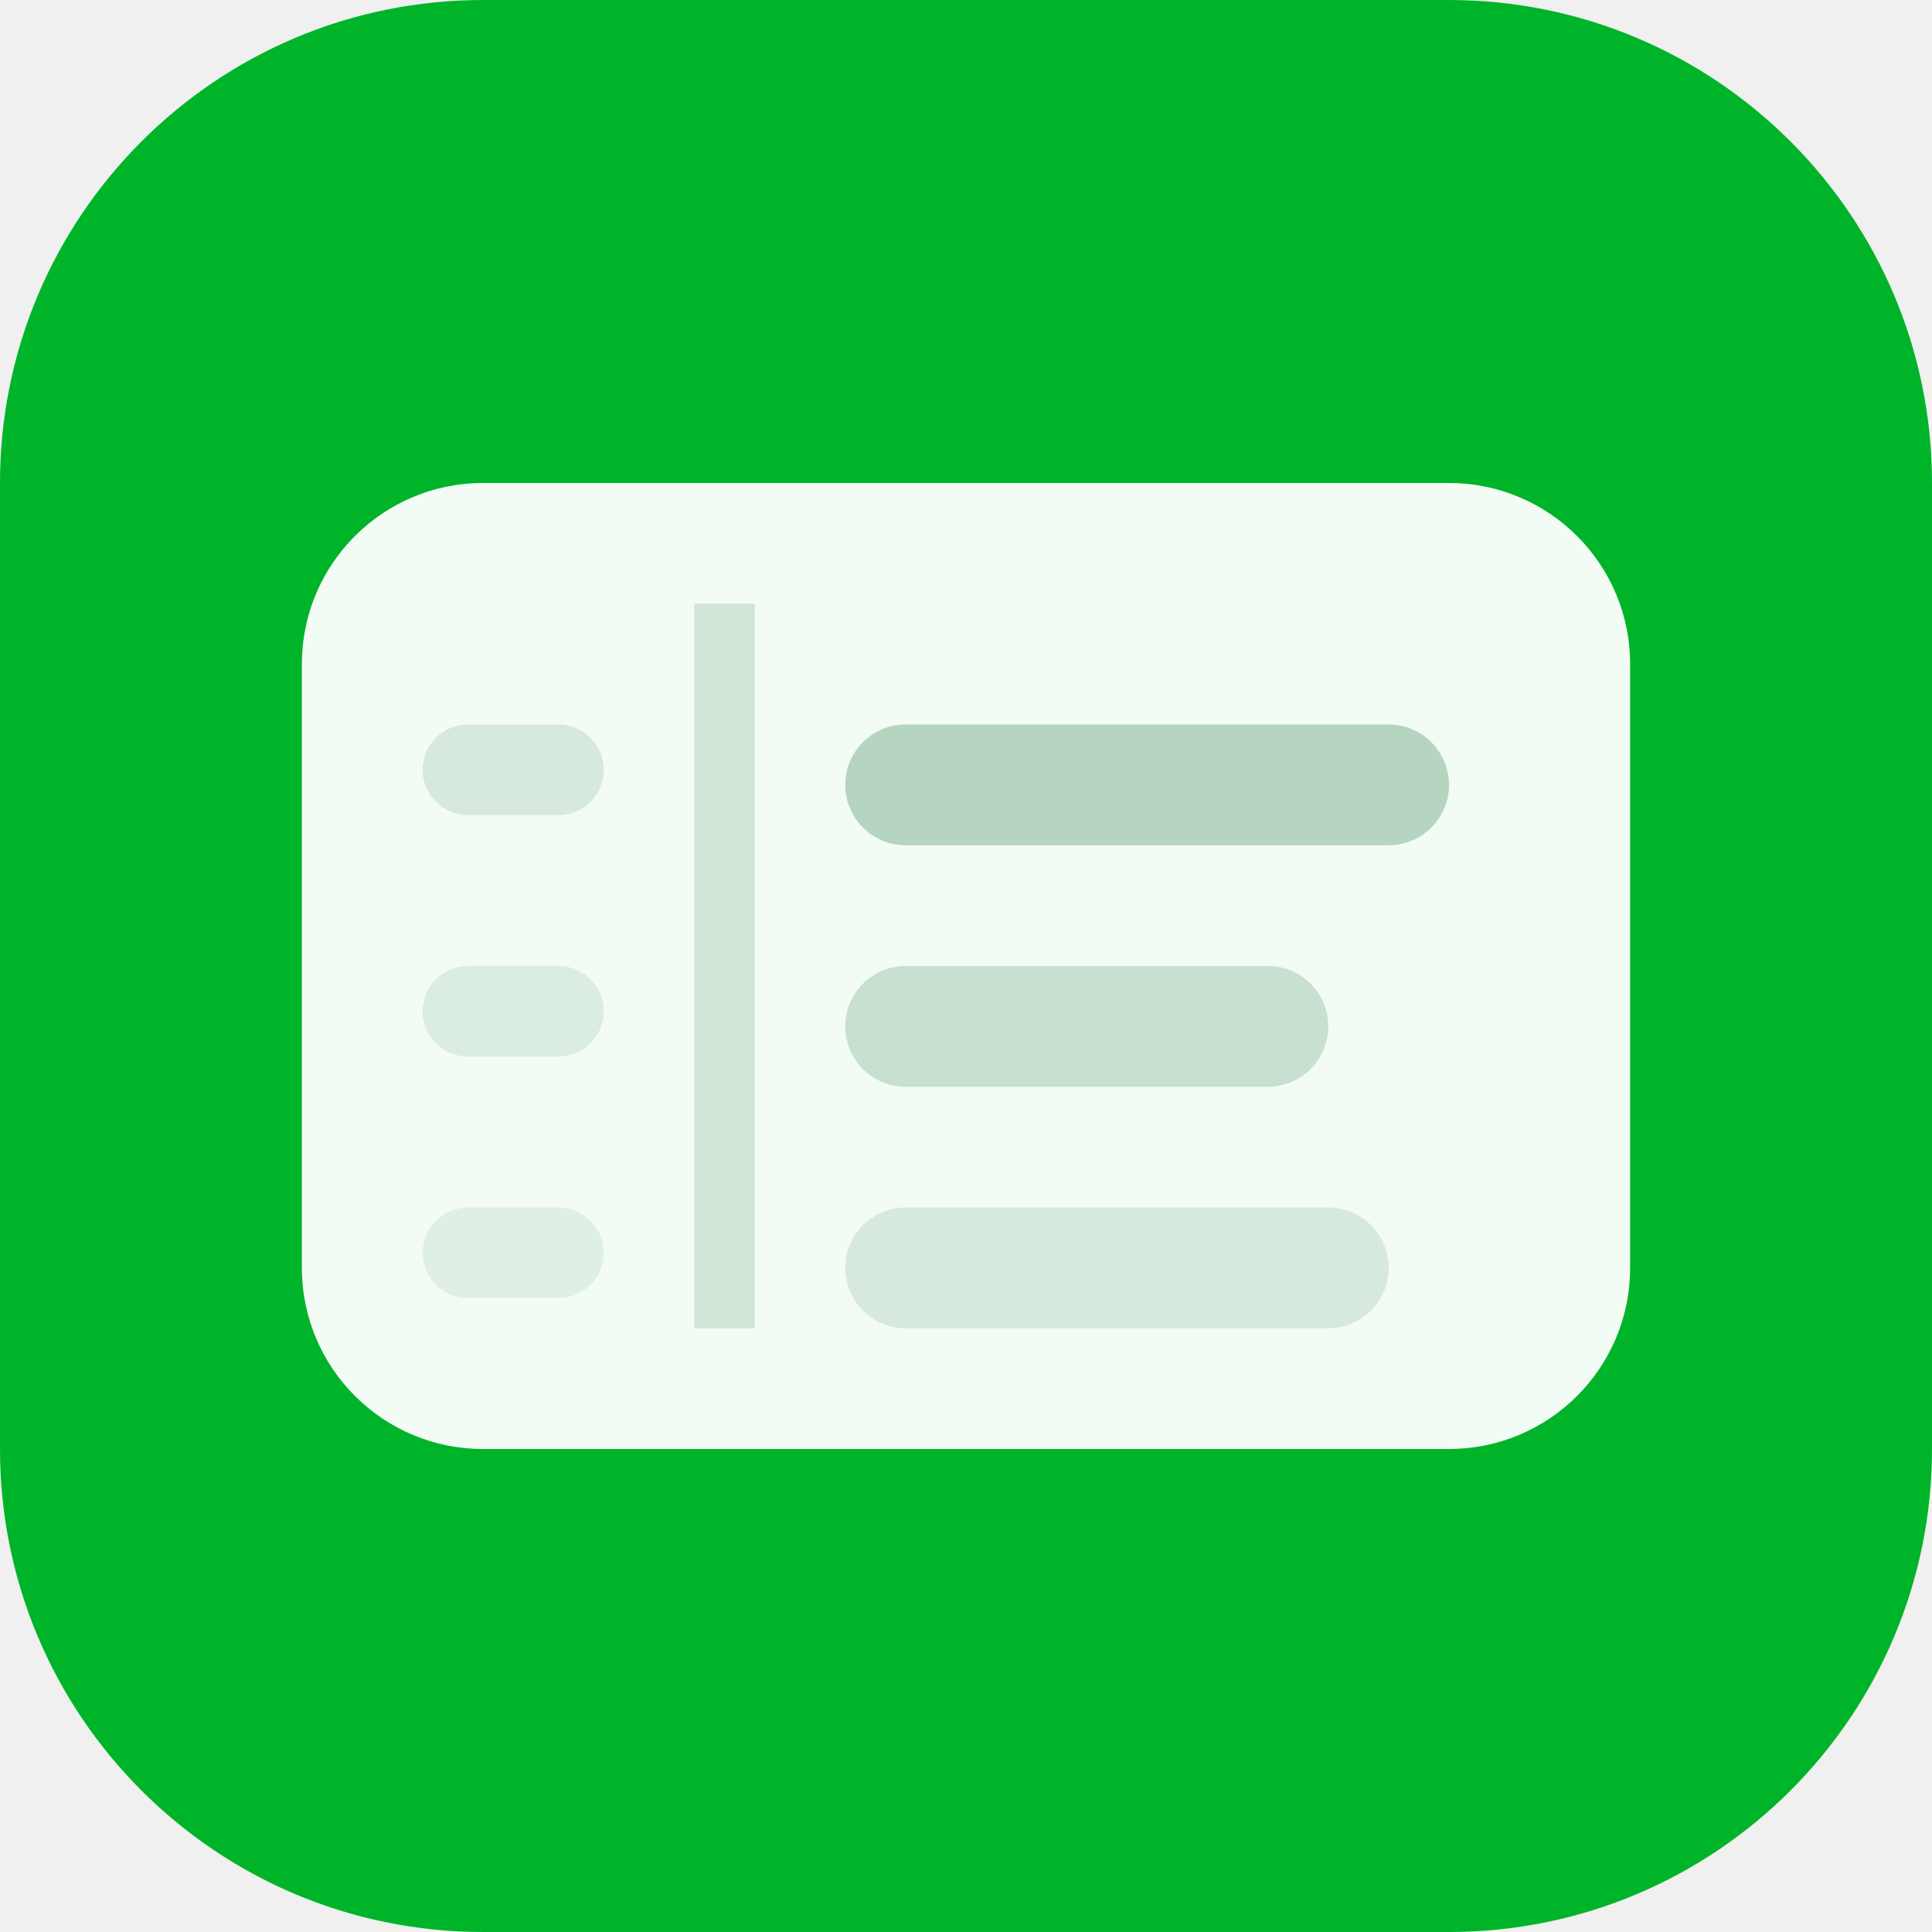
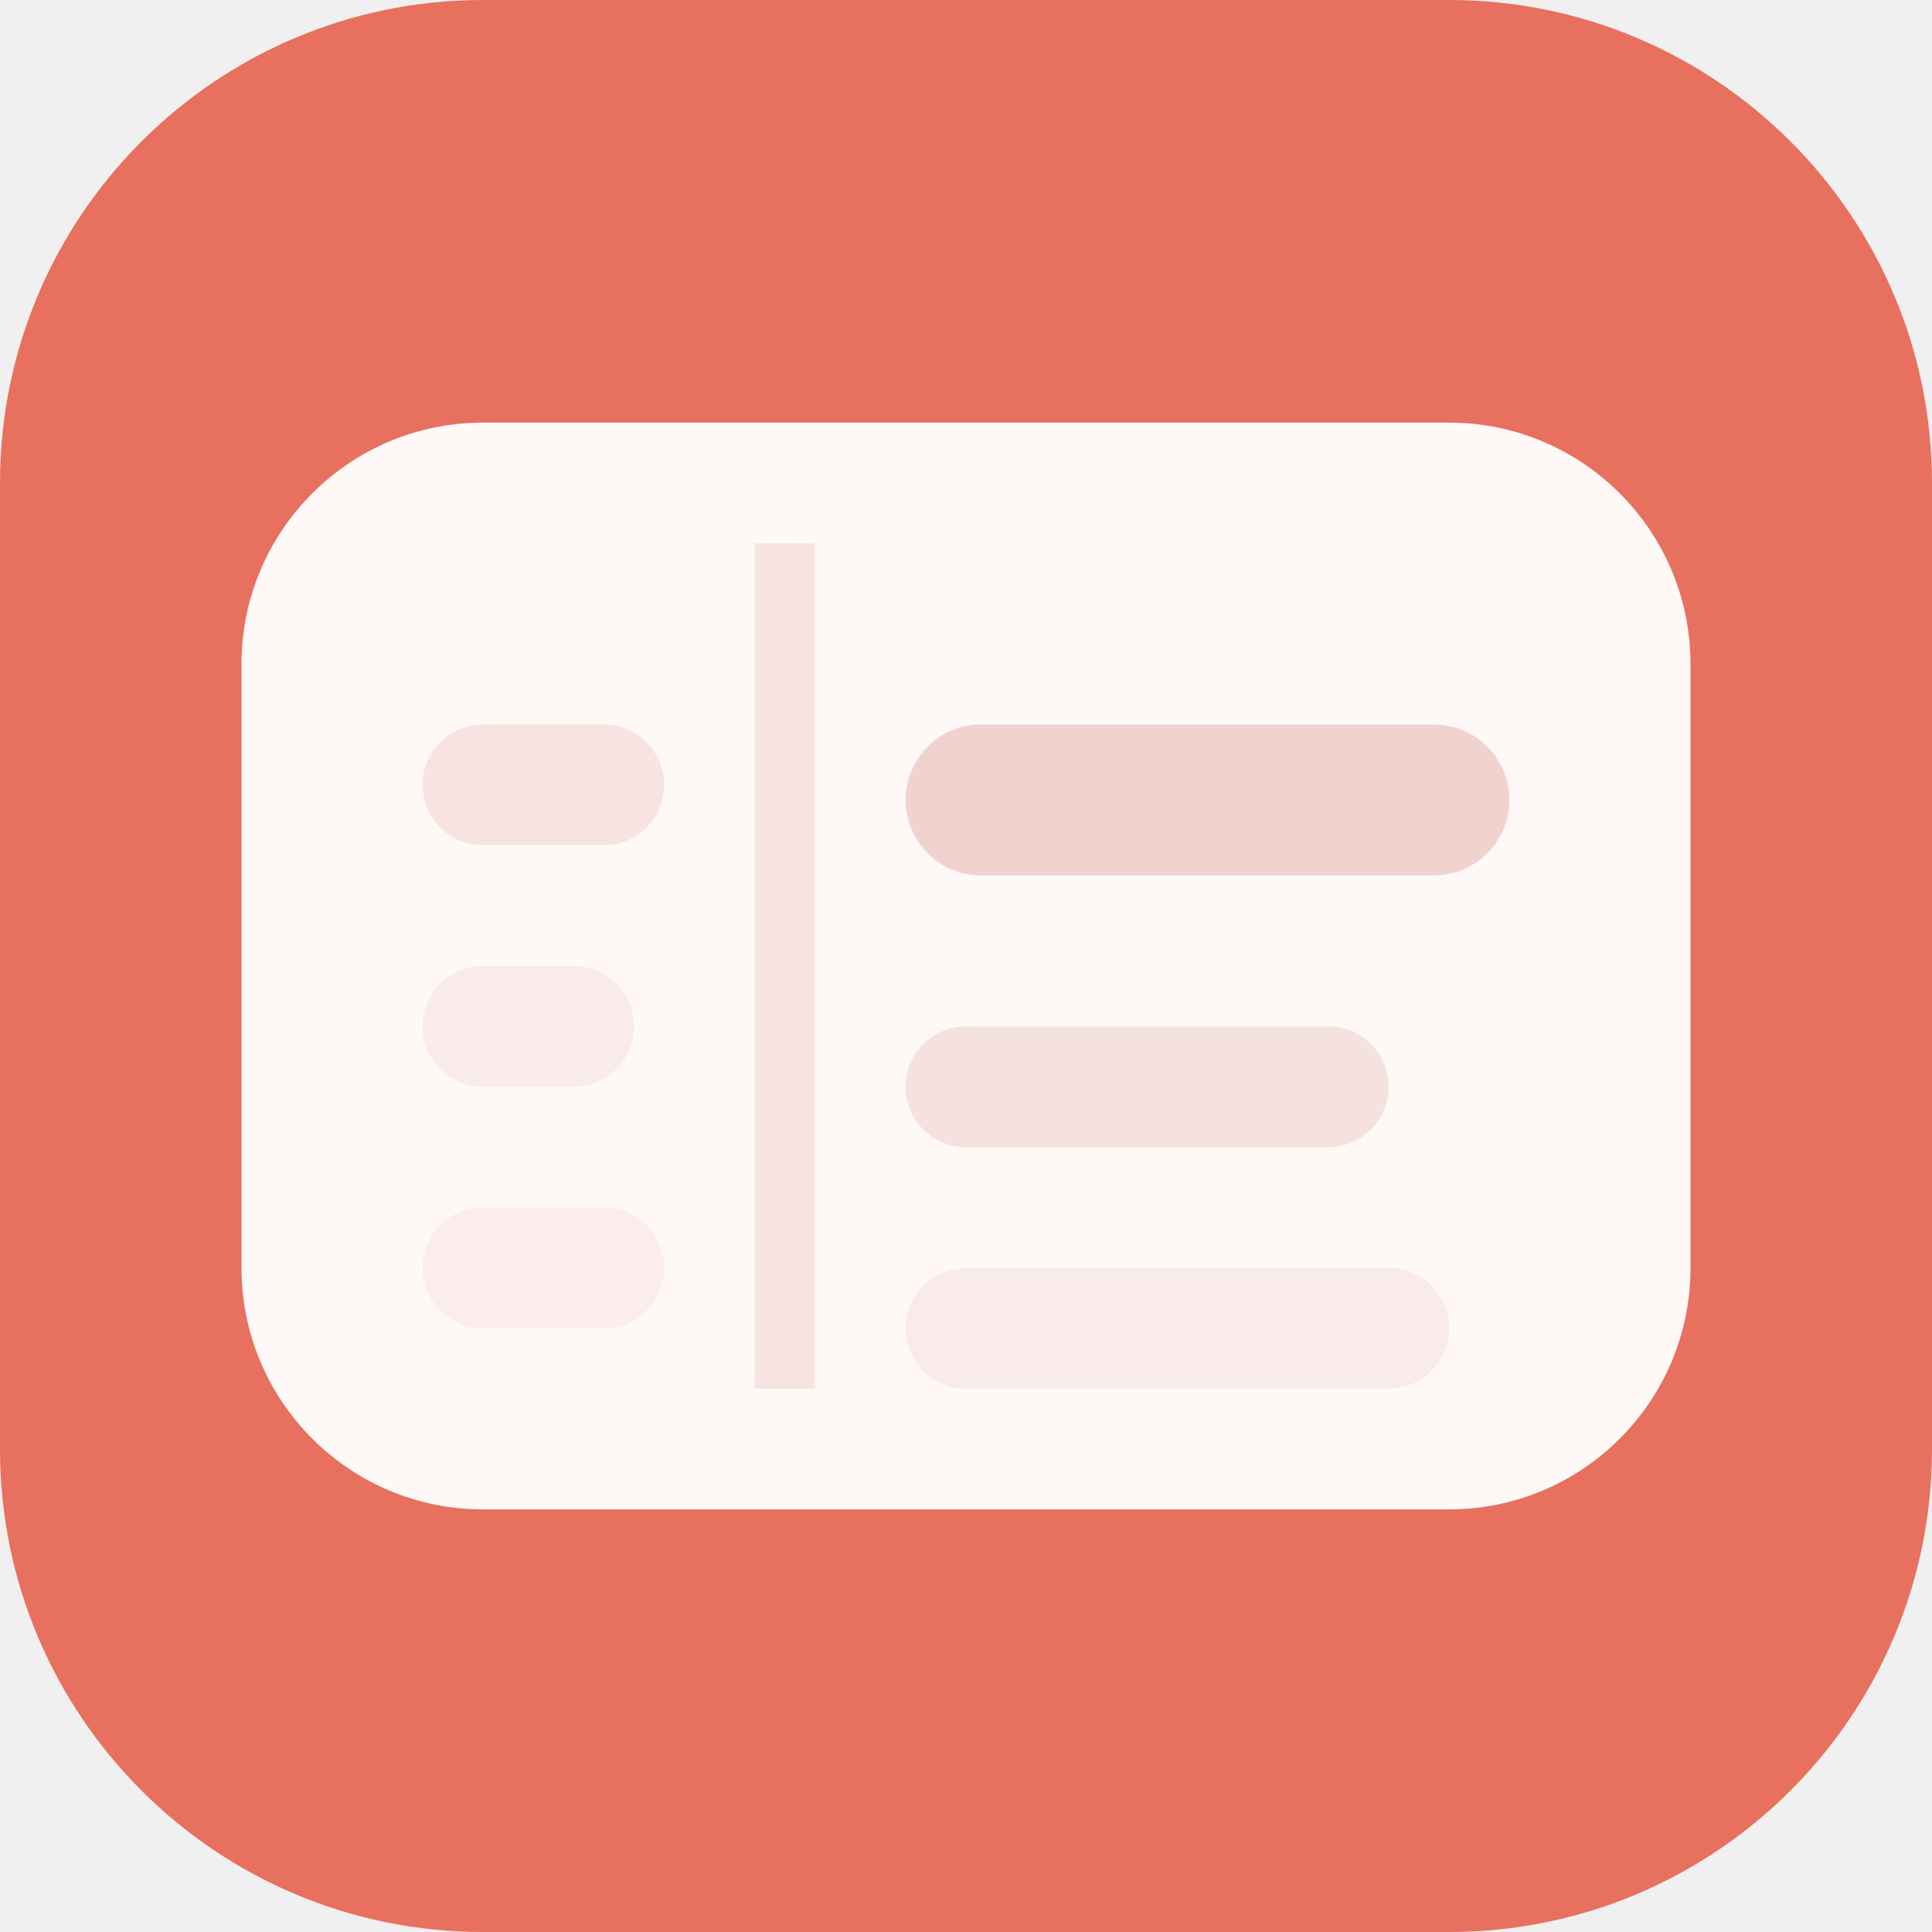
<svg xmlns="http://www.w3.org/2000/svg" width="32" height="32" viewBox="0 0 32 32" fill="none">
-   <rect width="32" height="32" rx="8" fill="#00B42A" />
-   <rect x="5" y="8" width="22" height="16" rx="3" fill="white" fill-opacity="0.95" />
-   <line x1="12" y1="10" x2="12" y2="22" stroke="#006622" stroke-opacity="0.15" stroke-width="1" />
-   <rect x="14" y="12" width="10" height="2" rx="1" fill="#006622" fill-opacity="0.25" />
-   <rect x="14" y="16" width="8" height="2" rx="1" fill="#006622" fill-opacity="0.18" />
-   <rect x="14" y="20" width="9" height="2" rx="1" fill="#006622" fill-opacity="0.12" />
-   <rect x="7" y="12" width="3" height="1.5" rx="0.75" fill="#006622" fill-opacity="0.12" />
-   <rect x="7" y="16" width="3" height="1.5" rx="0.75" fill="#006622" fill-opacity="0.10" />
-   <rect x="7" y="20" width="3" height="1.5" rx="0.75" fill="#006622" fill-opacity="0.08" />
+   <rect width="32" height="32" rx="8" fill="#E8705F" />
+   <rect x="4" y="7" width="24" height="18" rx="4" fill="white" fill-opacity="0.95" />
+   <line x1="13" y1="9" x2="13" y2="23" stroke="#C05040" stroke-opacity="0.12" stroke-width="1" />
+   <rect x="15" y="12" width="10" height="2.5" rx="1.25" fill="#C05040" fill-opacity="0.22" />
+   <rect x="15" y="17" width="8" height="2" rx="1" fill="#C05040" fill-opacity="0.14" />
+   <rect x="15" y="21" width="9" height="2" rx="1" fill="#C05040" fill-opacity="0.08" />
+   <rect x="7" y="12" width="4" height="2" rx="1" fill="#C05040" fill-opacity="0.12" />
+   <rect x="7" y="16" width="3.5" height="2" rx="1" fill="#C05040" fill-opacity="0.08" />
+   <rect x="7" y="20" width="4" height="2" rx="1" fill="#C05040" fill-opacity="0.06" />
</svg>
